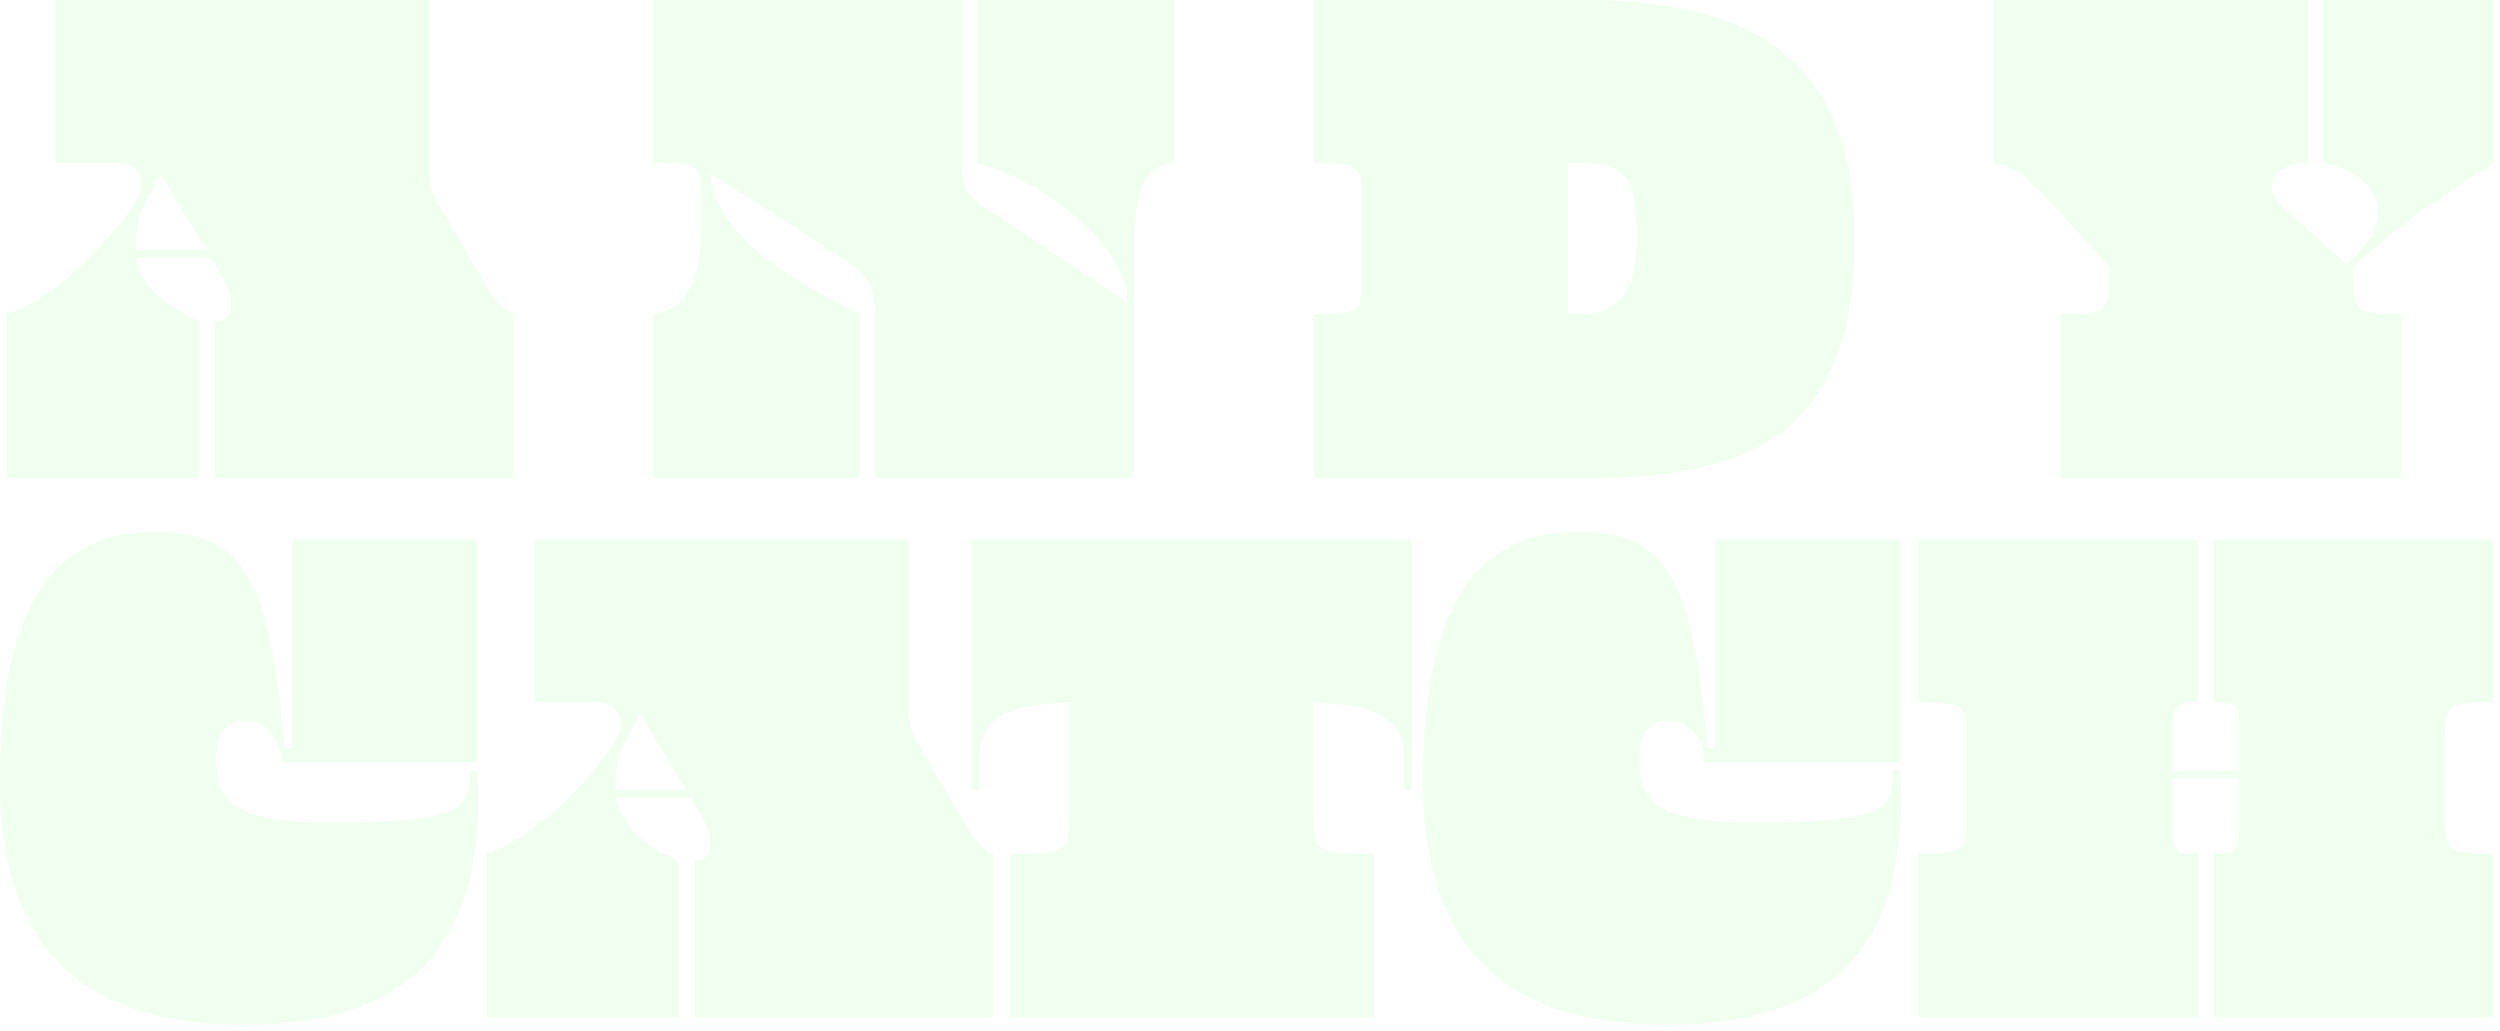
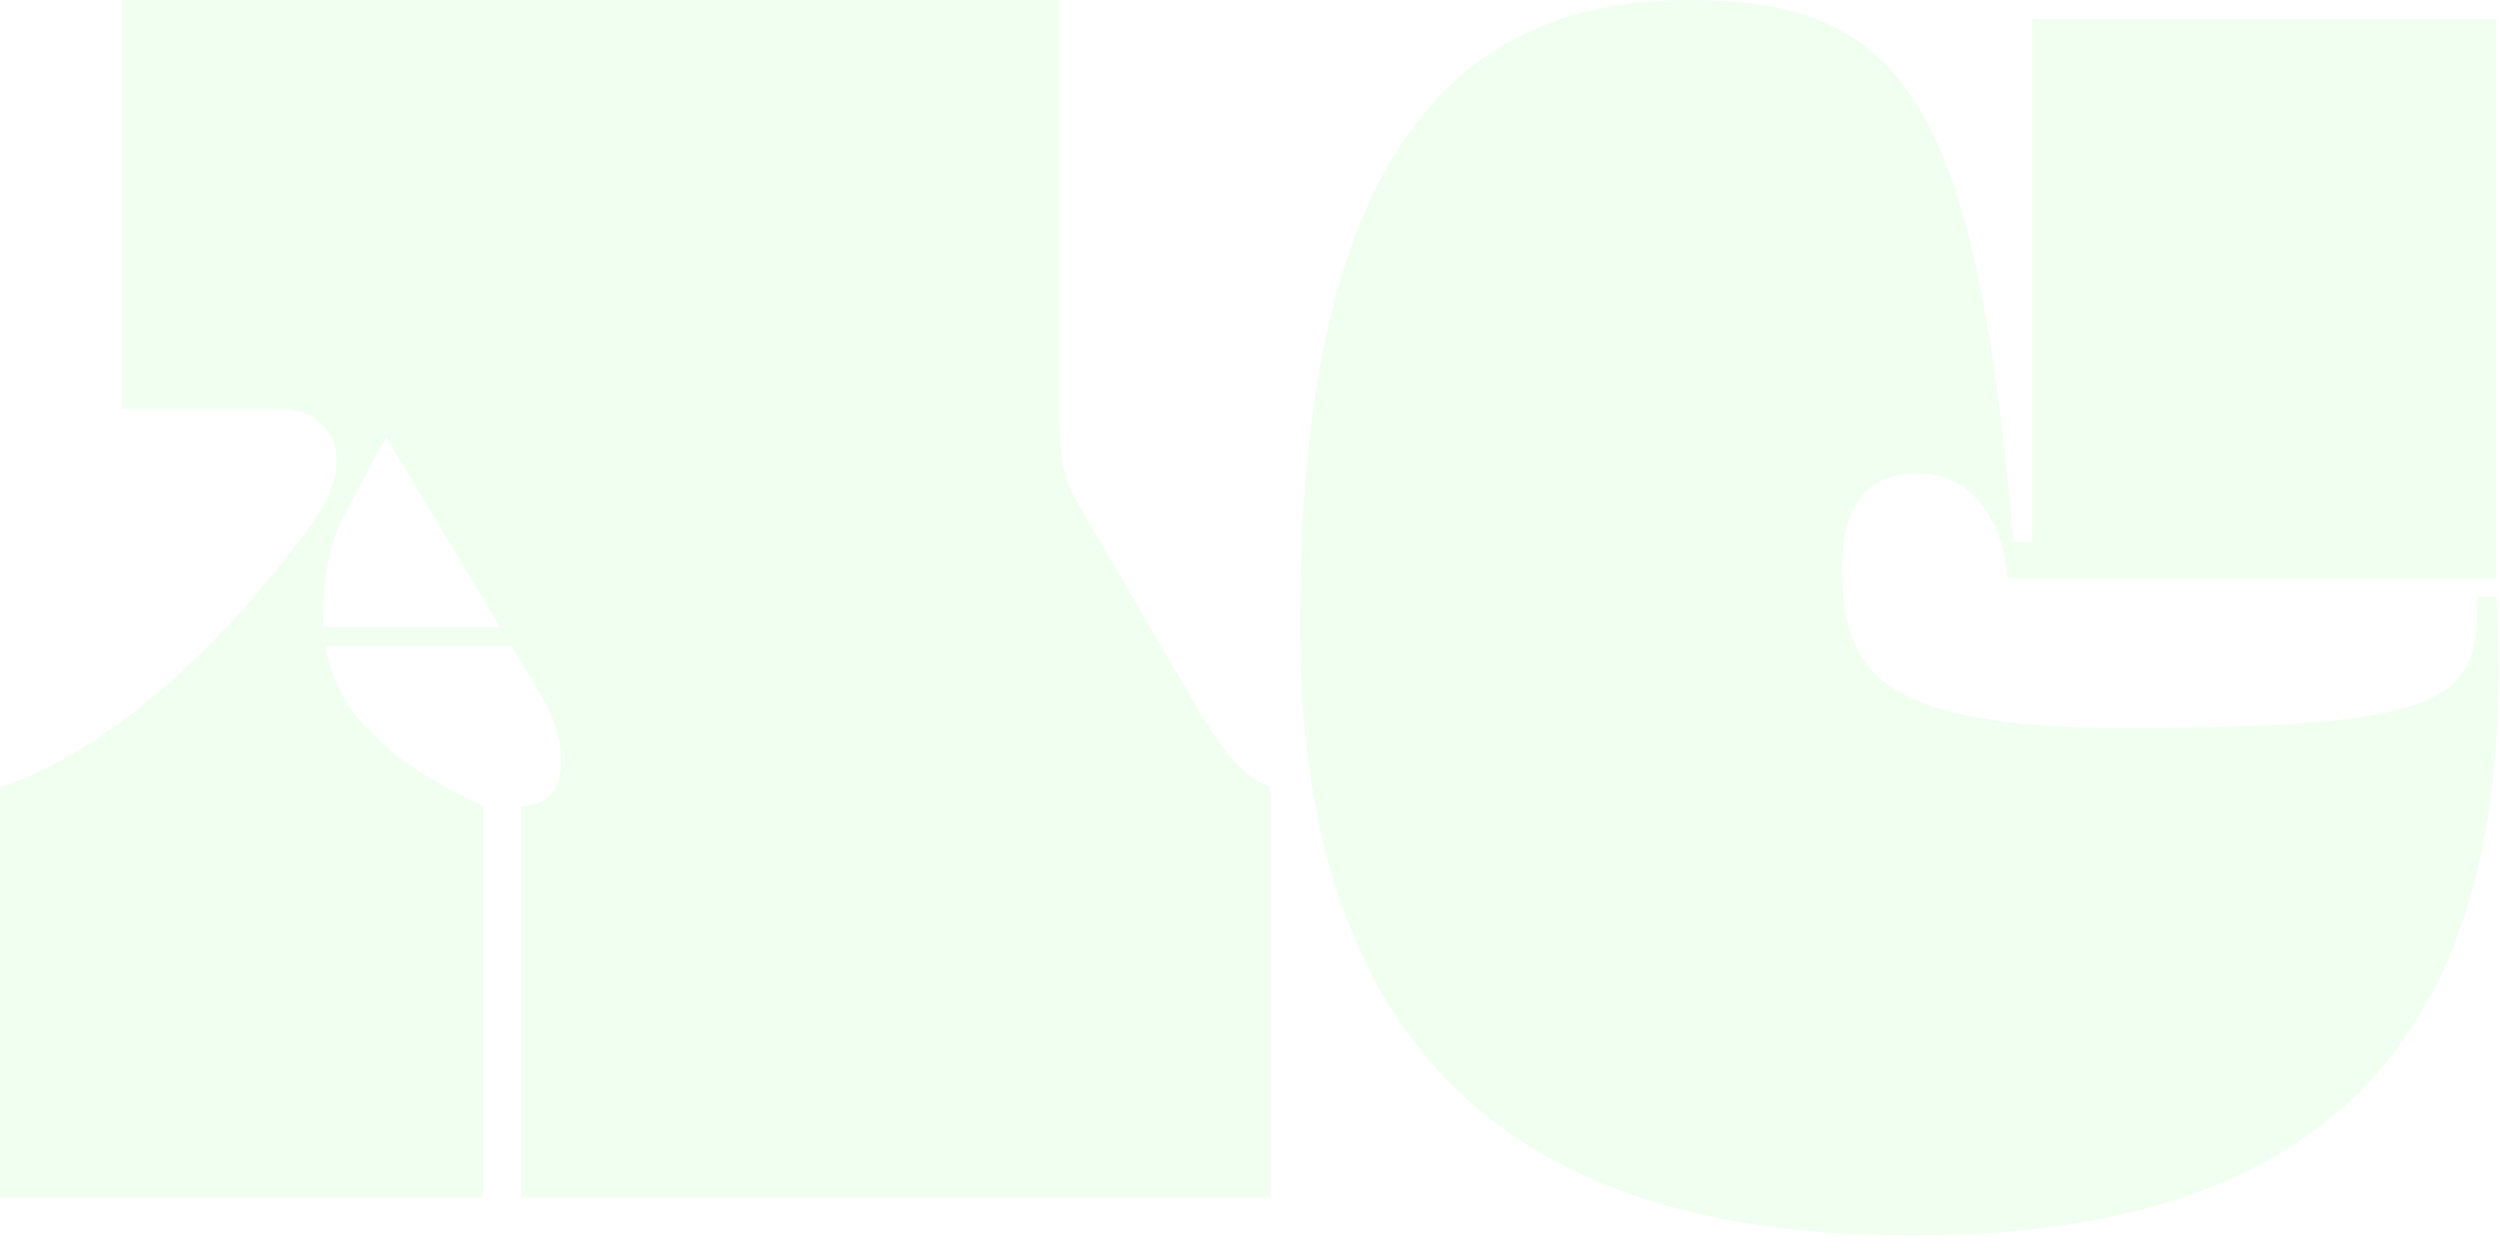
- <svg xmlns="http://www.w3.org/2000/svg" width="376" height="155" fill="none">
-   <path d="M37.095 108.398c2.397 0 4.908 1.711 5.365 6.273h29.334v-33.53h-27.85v31.363h-1.142C40.52 85.588 35.954 80 23.284 80 6.62 80 0 93.458 0 117.522c0 29.652 17.577 36.609 36.753 36.609 28.192 0 36.296-15.396 35.04-38.32h-1.14c0 6.045-1.028 7.869-21.23 7.869-14.725 0-16.893-3.421-16.893-9.58 0-3.649 1.37-5.702 4.565-5.702zm65.03 21.099c-5.935-2.737-8.788-5.702-9.473-9.58h11.185l1.712 2.851c.799 1.369 1.256 2.623 1.256 4.106 0 1.482-.685 2.623-2.397 2.623v23.494h44.971v-24.635c-1.37-.456-2.625-1.596-4.908-5.588l-6.848-11.747c-.685-1.14-.914-2.395-.914-5.018V81.141h-56.27v24.52h9.587c1.94 0 3.31 1.368 3.31 3.079 0 1.597-.913 3.079-1.94 4.448-6.734 9.01-13.697 13.8-18.262 15.168v24.635h28.991v-23.494zm-9.588-11.291c0-3.079.571-5.018 1.484-6.615l2.283-4.219 6.848 11.404H92.537v-.57z" fill="#F0FFF0" />
-   <path d="M212.344 81.14h-66.201v37.636h1.141v-4.79c0-5.36 3.082-7.983 13.583-8.325v15.967c0 6.386.114 6.728-8.903 6.728v24.635h54.673v-24.635c-9.246 0-9.132-.342-9.132-6.728v-15.967c10.501.342 13.697 2.965 13.697 8.325v4.79h1.142V81.141zm38.762 27.258c2.397 0 4.908 1.711 5.365 6.273h29.334v-33.53h-27.85v31.363h-1.142C254.531 85.588 249.965 80 237.295 80c-16.664 0-23.284 13.458-23.284 37.522 0 29.652 17.578 36.609 36.753 36.609 28.192 0 36.296-15.396 35.041-38.32h-1.142c0 6.045-1.027 7.869-21.23 7.869-14.724 0-16.892-3.421-16.892-9.58 0-3.649 1.369-5.702 4.565-5.702zm85.657 13.23c0 6.386.115 6.728-3.88 6.728v24.635H375v-24.635c-7.419 0-7.305-.342-7.305-6.728v-9.238c0-6.387-.114-6.729 7.305-6.729v-24.52h-42.117v24.52c3.995 0 3.88.342 3.88 6.729v3.535h-10.044v-3.535c0-6.387-.114-6.729 3.881-6.729v-24.52h-42.118v24.52c7.42 0 7.305.342 7.305 6.729v9.238c0 6.386.115 6.728-7.305 6.728v24.635H330.6v-24.635c-3.995 0-3.881-.342-3.881-6.728v-4.562h10.044v4.562zM29.991 48.356c-5.935-2.737-8.788-5.702-9.473-9.58h11.185l1.713 2.852c.799 1.368 1.255 2.623 1.255 4.105 0 1.483-.685 2.623-2.397 2.623V71.85h44.971V47.216c-1.37-.456-2.625-1.597-4.908-5.588L65.489 29.88c-.685-1.14-.913-2.395-.913-5.018V0H8.305v24.52h9.588c1.94 0 3.31 1.369 3.31 3.08 0 1.596-.913 3.079-1.94 4.448C12.527 41.058 5.565 45.848 1 47.216V71.85h28.991V48.356zm-9.587-11.29c0-3.08.57-5.018 1.483-6.615l2.283-4.22 6.849 11.405H20.404v-.57zm108.887 10.15c-13.697-6.729-21.687-13.002-22.486-21.213l20.774 13.458c3.196 2.053 3.995 4.105 3.995 7.755V71.85h39.035V36.838c0-8.782 1.941-11.976 5.936-12.432V0h-29.563v24.52c9.246 2.395 22.143 11.975 22.486 20.073v.798h-.114l-19.518-13.115c-4.223-2.852-5.136-3.308-5.136-7.87V0H98.245v24.52c7.419 0 7.305.343 7.305 6.615v2.281c0 8.326-2.055 13.116-7.305 13.8V71.85h31.046V47.216zM238.064 24.52c6.278 0 8.104 2.053 8.104 11.405 0 9.922-4.337 11.291-8.675 11.291h-1.712V24.52h2.283zm2.511 47.33c28.078 0 38.351-11.632 38.351-35.925C278.926 12.66 267.968 0 238.178 0h-40.633v24.52c7.419 0 7.304.343 7.304 6.73v9.237c0 6.387.115 6.729-7.304 6.729V71.85h43.03zm120.644 0V47.216c-7.305 0-7.305-.342-7.305-6.957 7.533-7.3 18.49-14.028 21.115-15.739V0h-25.681v24.52c4.223.685 8.332 3.422 8.332 7.3 0 2.28-1.369 5.018-4.794 7.869l-9.473-8.44c-1.142-1.026-1.712-2.167-1.712-3.193 0-1.939 1.94-3.536 5.364-3.536V0h-47.139v24.52c2.168.229 4.337 1.369 7.761 5.133l9.588 10.492c0 6.729.114 7.071-7.305 7.071V71.85h51.249z" fill="#F0FFF0" />
+ <svg xmlns="http://www.w3.org/2000/svg" width="150" height="75" fill="none">
+   <path d="M28.991 48.356c-5.935-2.737-8.788-5.702-9.473-9.58h11.185l1.713 2.852c.799 1.368 1.255 2.623 1.255 4.105 0 1.483-.685 2.623-2.397 2.623V71.85h44.971V47.216c-1.37-.456-2.625-1.597-4.908-5.588L64.489 29.88c-.685-1.14-.913-2.395-.913-5.018V0H7.305v24.52h9.588c1.94 0 3.31 1.369 3.31 3.08 0 1.596-.913 3.079-1.94 4.448C11.527 41.058 4.565 45.848 0 47.216V71.85h28.991V48.356zm-9.587-11.29c0-3.08.57-5.018 1.483-6.615l2.283-4.22 6.849 11.405H19.404v-.57zm95.691-8.668c2.397 0 4.908 1.71 5.365 6.273h29.334V1.14h-27.85v31.363h-1.142C118.519 5.588 113.954 0 101.284 0 84.62 0 78 13.458 78 37.522c0 29.652 17.577 36.61 36.753 36.61 28.192 0 36.296-15.397 35.041-38.32h-1.142c0 6.044-1.027 7.869-21.23 7.869-14.724 0-16.892-3.422-16.892-9.58 0-3.65 1.369-5.703 4.565-5.703z" fill="#F0FFF0" />
</svg>
